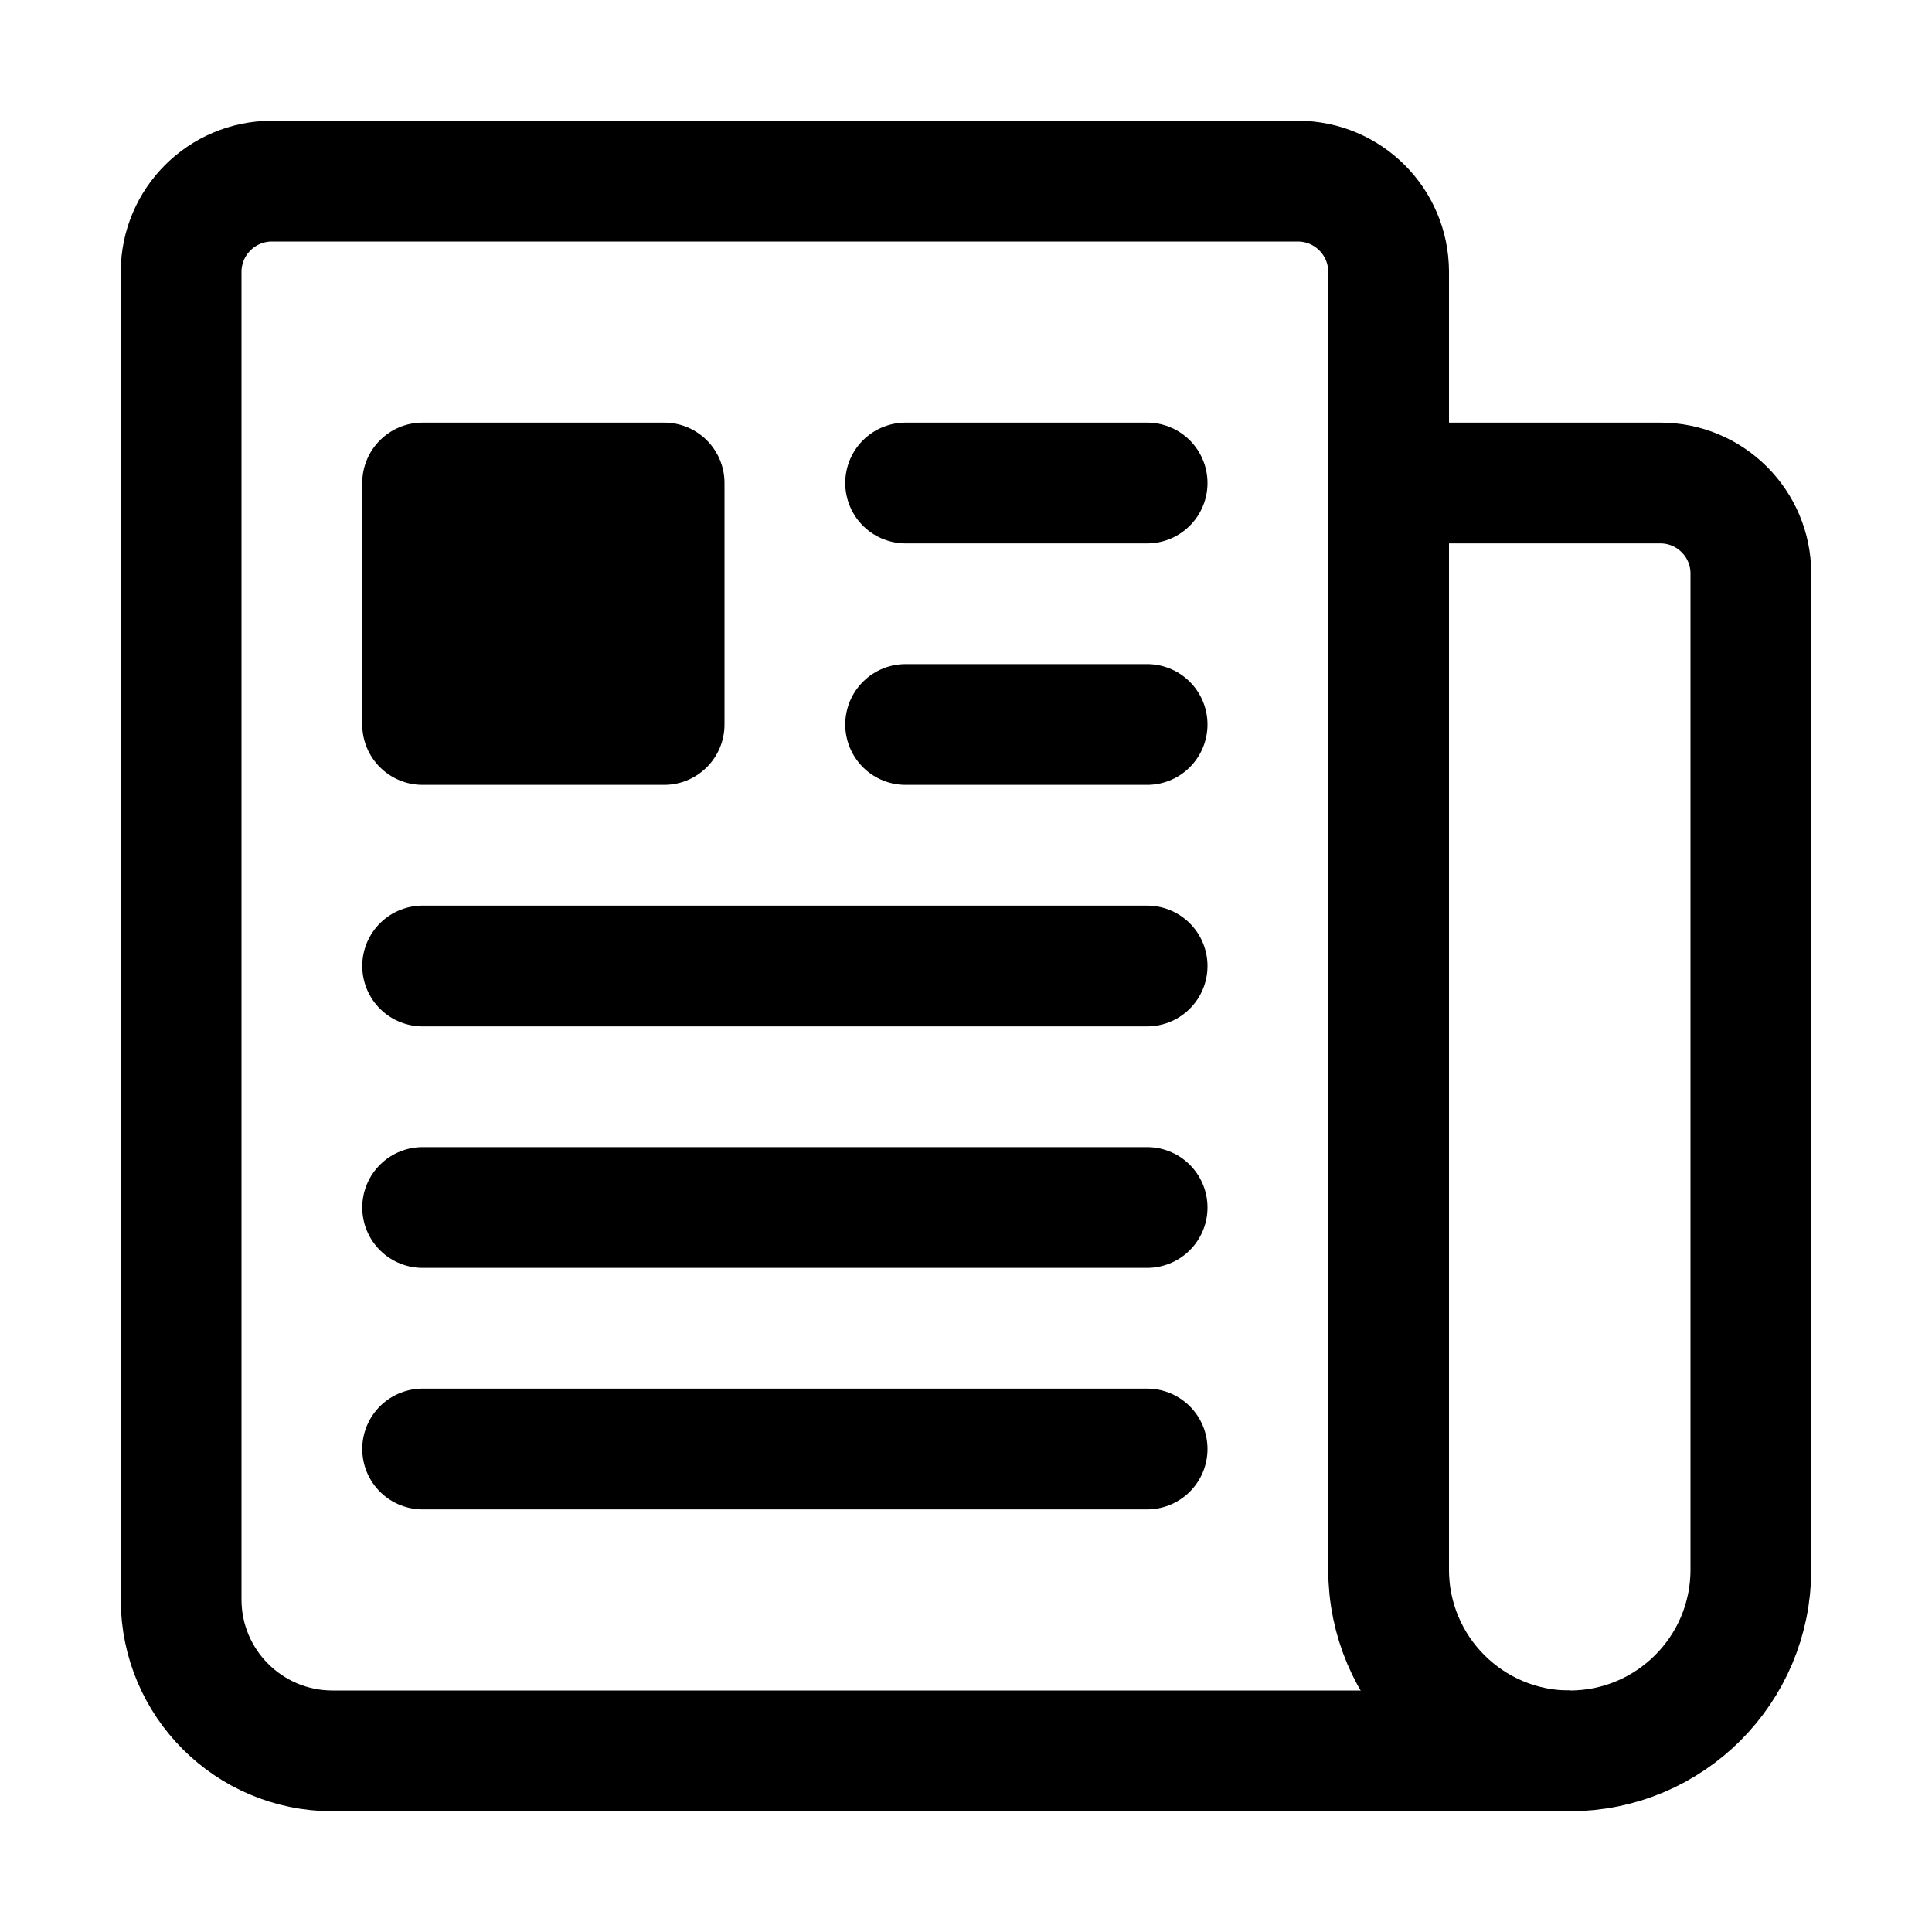
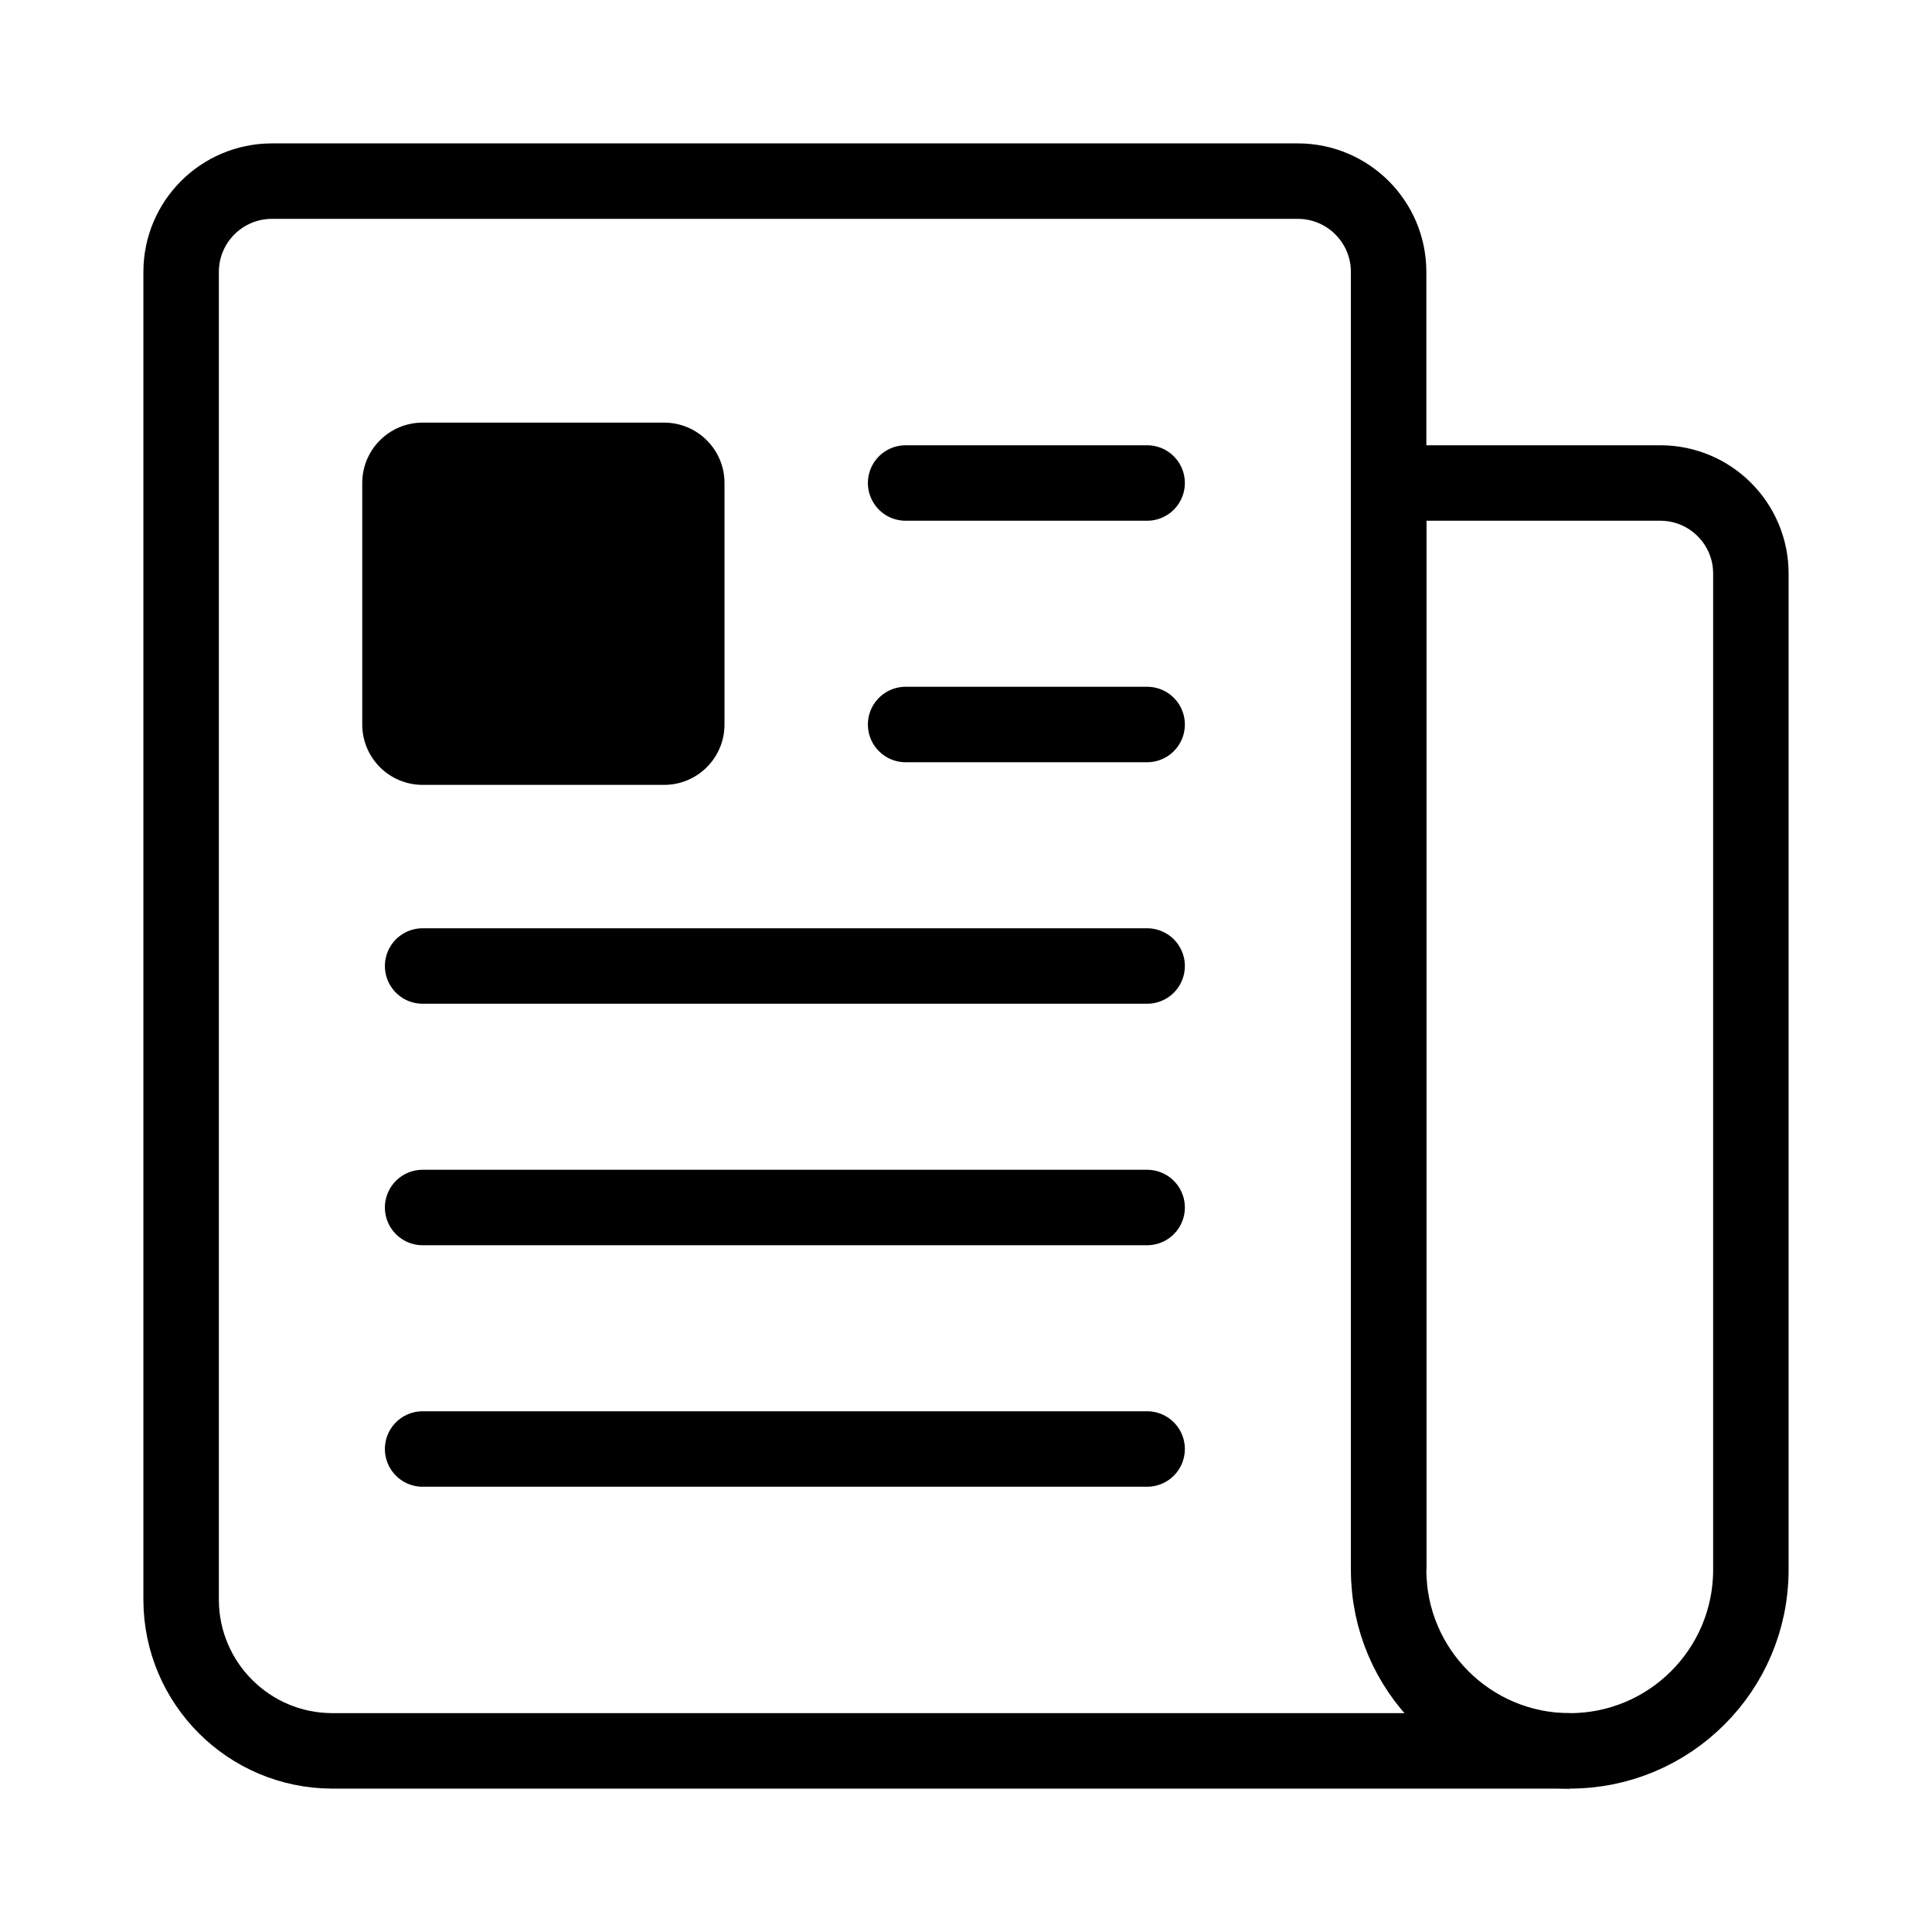
<svg xmlns="http://www.w3.org/2000/svg" class="ionicon" viewBox="0 0 512 512">
-   <path d="M368 415.86V72a24.07 24.07 0 00-24-24H72a24.07 24.07 0 00-24 24v352a40.12 40.12 0 0040 40h328" fill="none" stroke="currentColor" stroke-linejoin="round" stroke-width="32" />
-   <path d="M416 464h0a48 48 0 01-48-48V128h72a24 24 0 0124 24v264a48 48 0 01-48 48z" fill="none" stroke="currentColor" stroke-linejoin="round" stroke-width="32" />
-   <path fill="none" stroke="currentColor" stroke-linecap="round" stroke-linejoin="round" stroke-width="32" d="M240 128h64M240 192h64M112 256h192M112 320h192M112 384h192" />
+   <path d="M368 415.86V72a24.07 24.07 0 00-24-24H72a24.07 24.07 0 00-24 24v352a40.12 40.12 0 0040 40h328" fill="none" stroke="currentColor" stroke-linejoin="round" stroke-width="20" />
+   <path d="M416 464h0a48 48 0 01-48-48V128h72a24 24 0 0124 24v264a48 48 0 01-48 48z" fill="none" stroke="currentColor" stroke-linejoin="round" stroke-width="20" />
+   <path fill="none" stroke="currentColor" stroke-linecap="round" stroke-linejoin="round" stroke-width="20" d="M240 128h64M240 192h64M112 256h192M112 320h192M112 384h192" />
  <path d="M176 208h-64a16 16 0 01-16-16v-64a16 16 0 0116-16h64a16 16 0 0116 16v64a16 16 0 01-16 16z" />
</svg>
